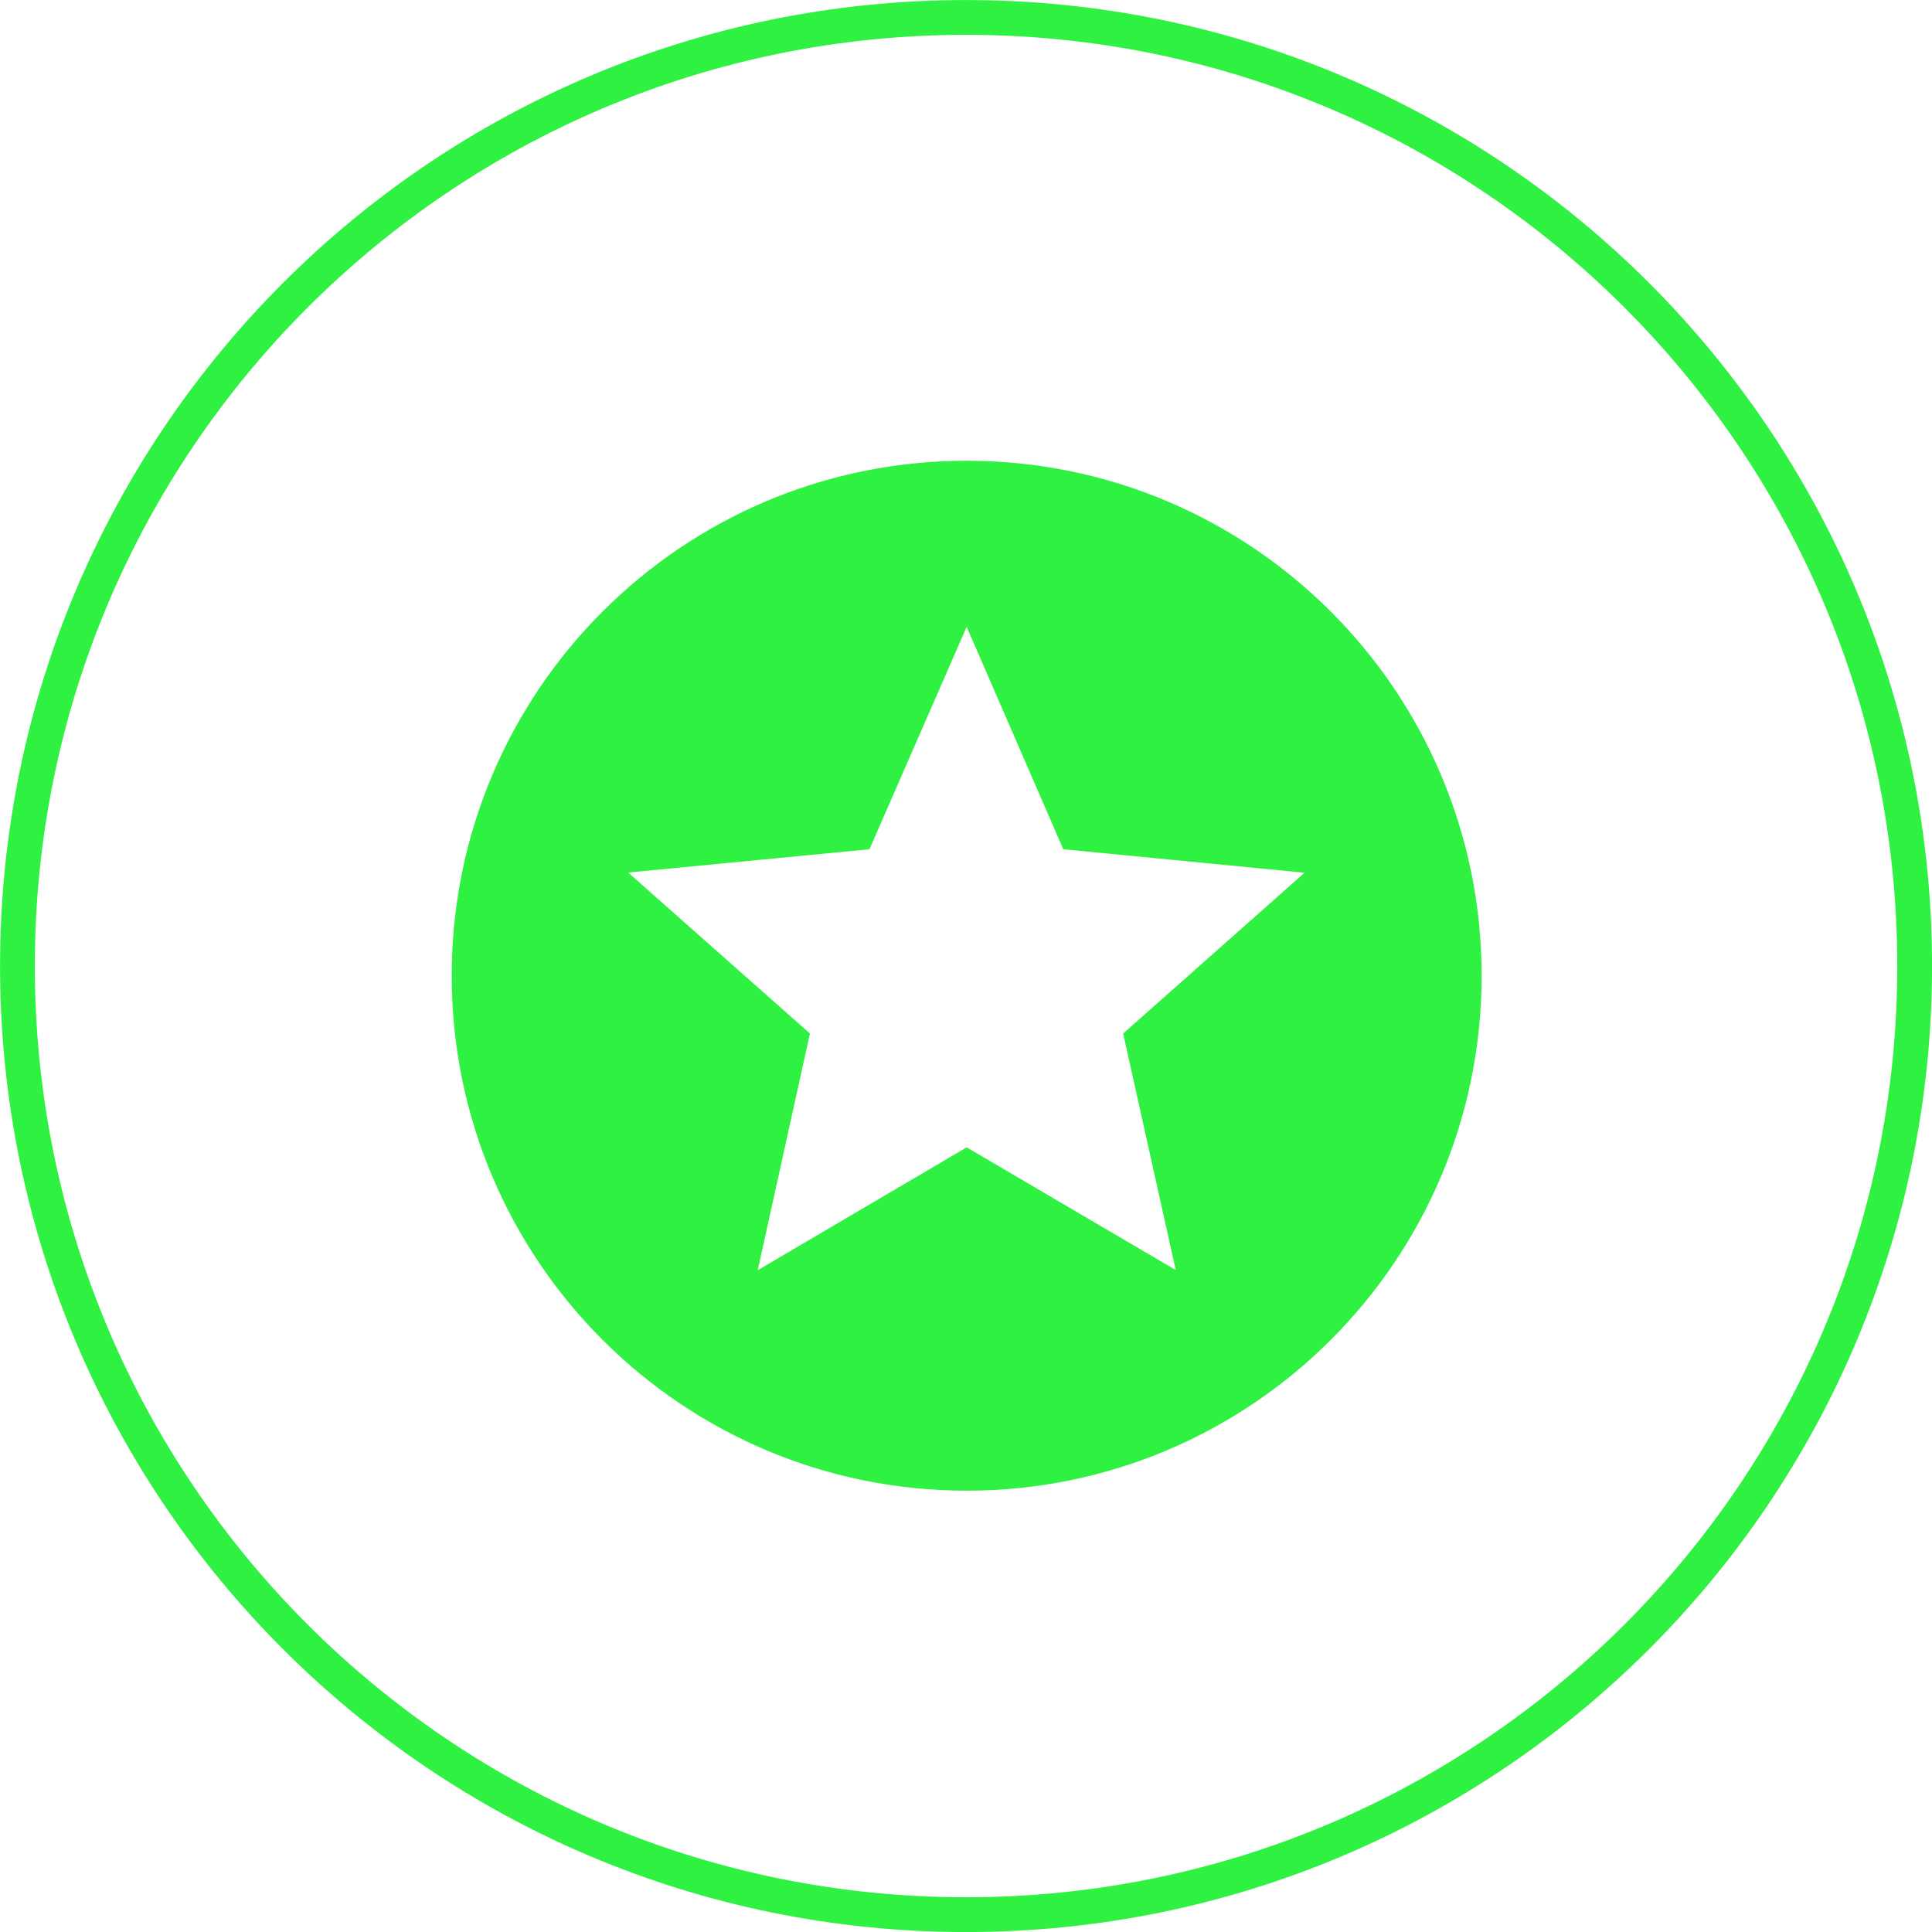
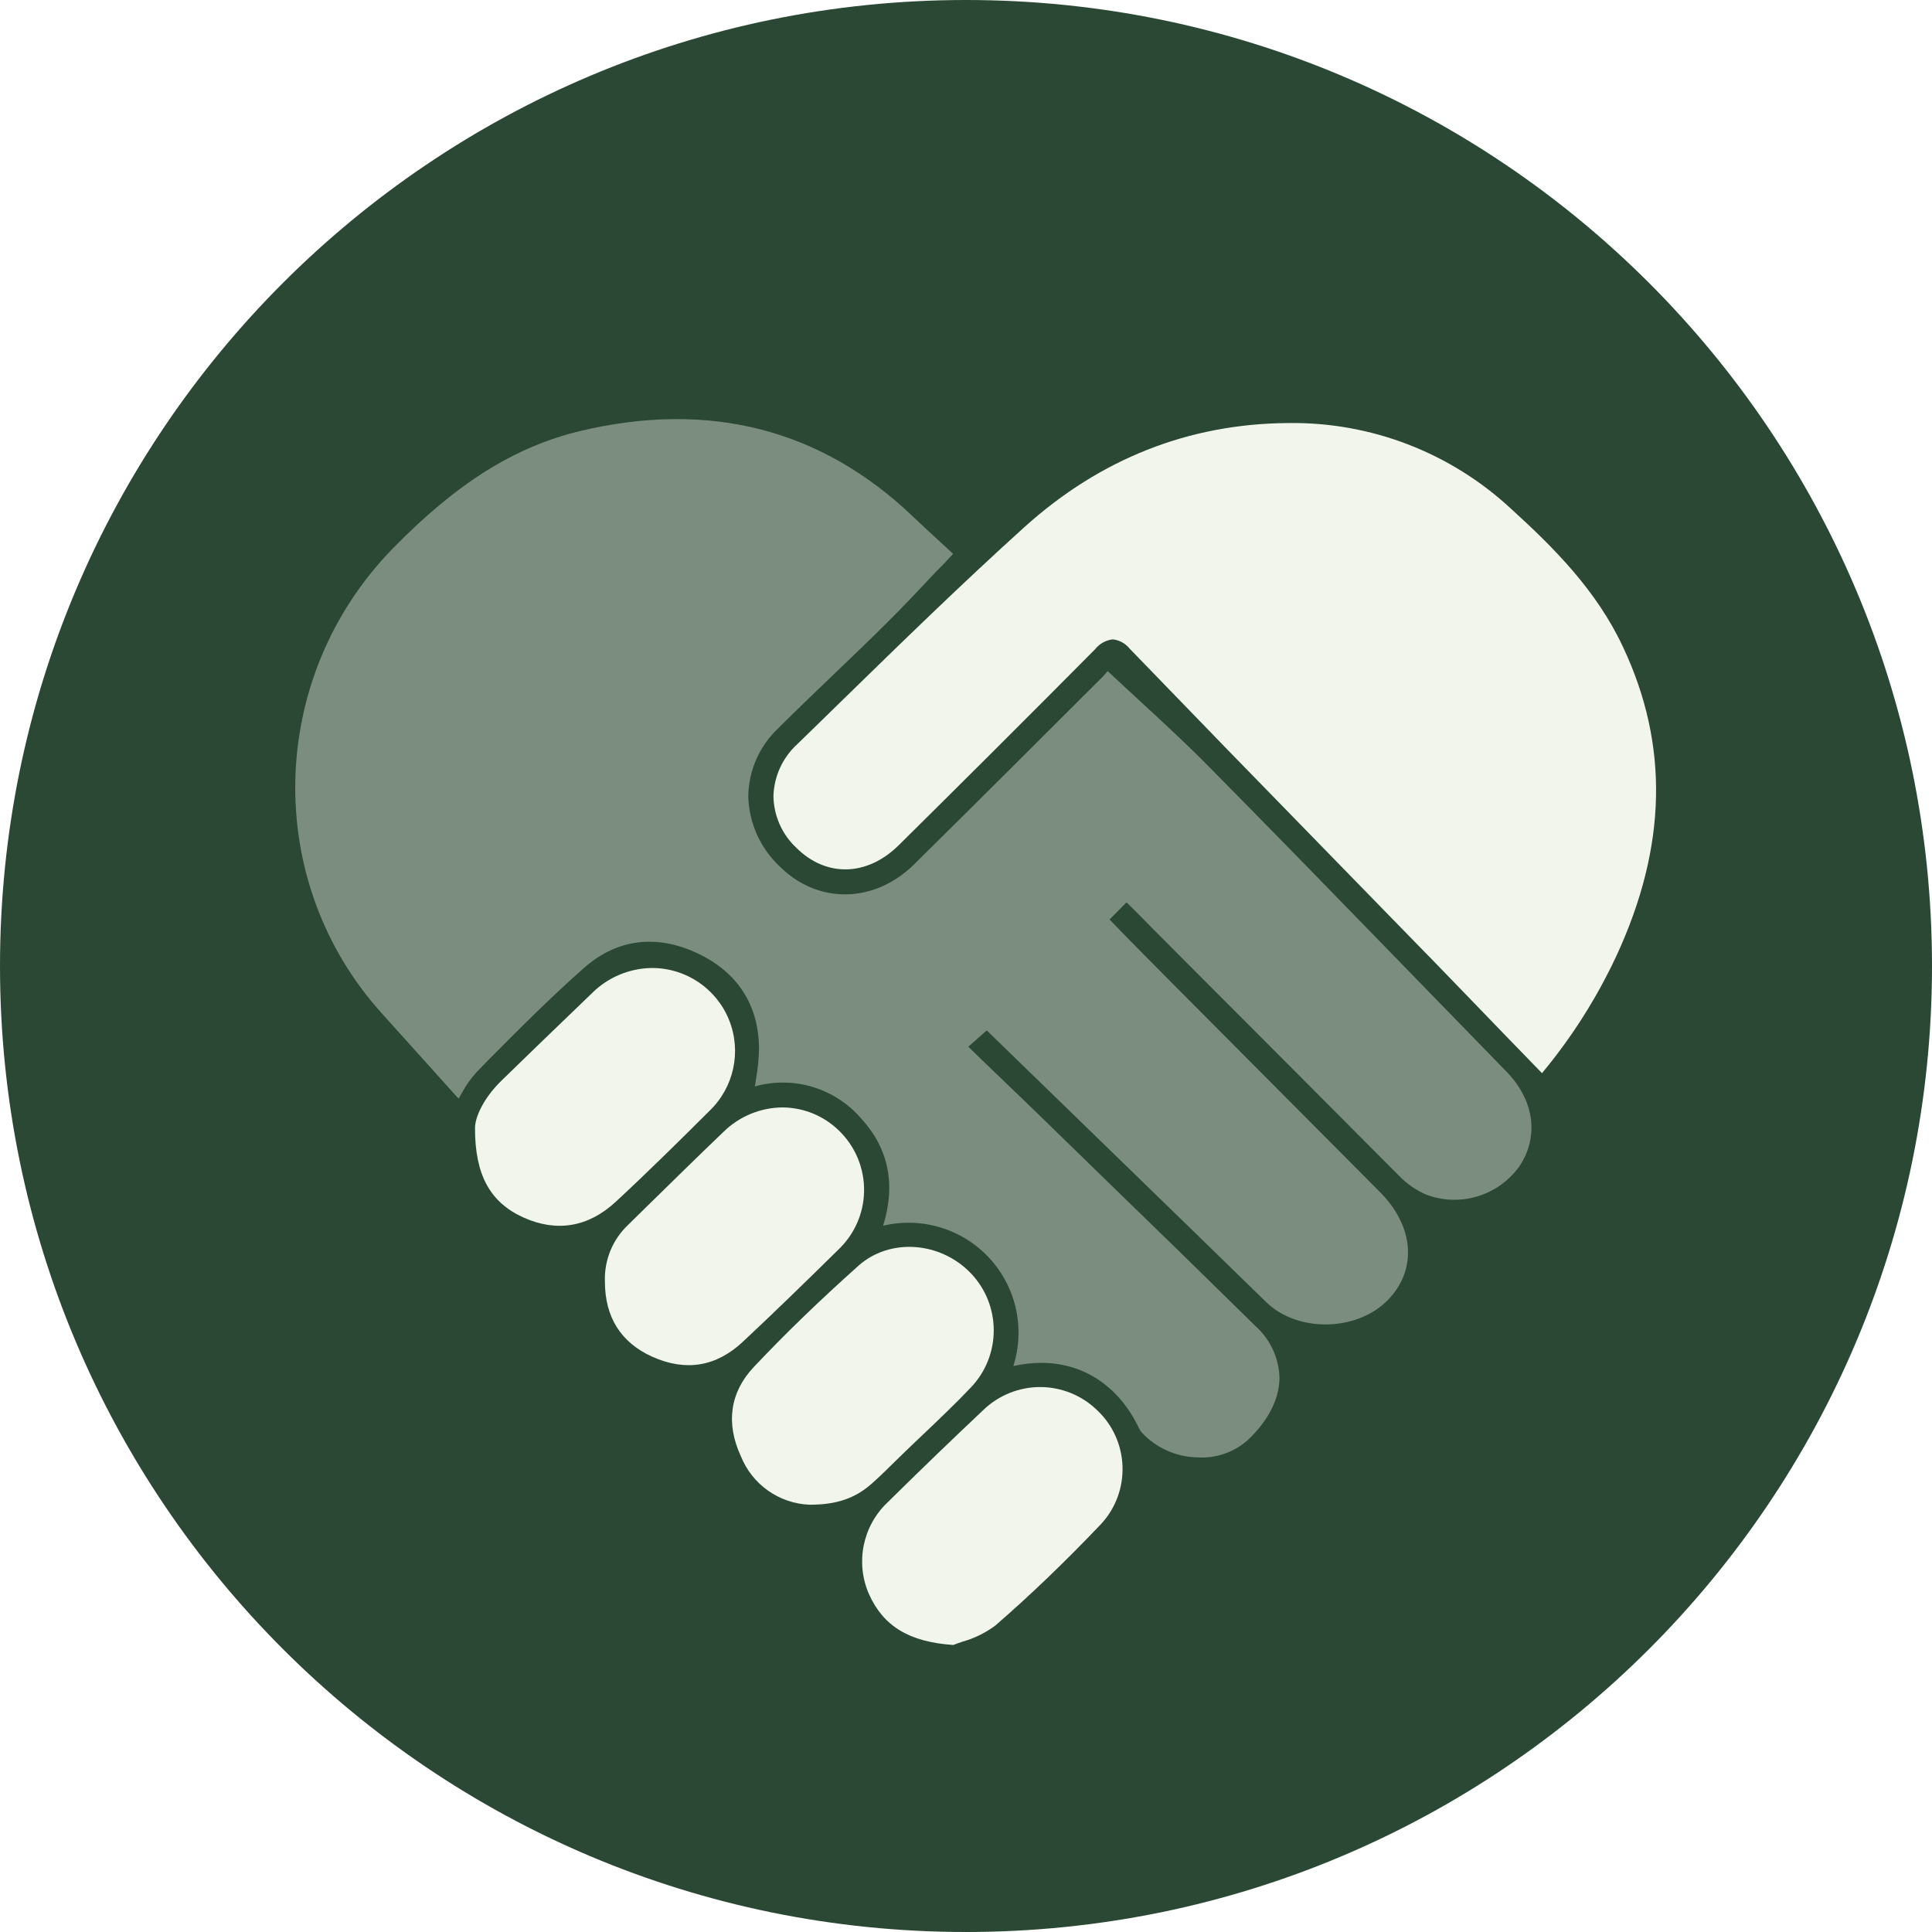
- <svg xmlns="http://www.w3.org/2000/svg" viewBox="0 0 213.85 213.85">
+ <svg xmlns="http://www.w3.org/2000/svg" viewBox="0 0 300 300">
  <defs>
-     <style>.cls-1{fill:none;stroke:#2ff141;stroke-miterlimit:10;stroke-width:3.85px;}.cls-2{fill:#2ff141;}</style>
+     <style>.cls-1{fill:#2b4835;}.cls-2,.cls-3{fill:#f2f5ec;}.cls-2{opacity:0.4;}</style>
  </defs>
  <g id="Livello_2" data-name="Livello 2">
-     <g id="content">
-       <circle class="cls-1" cx="106.93" cy="106.93" r="105" />
-       <path class="cls-2" d="M107,51a57,57,0,1,0,57,57A57,57,0,0,0,107,51Zm23.14,89.58L107,127l-23.13,13.6,5.78-26.2L69.53,96.58,96.24,94,107,69.38,117.69,94l26.71,2.6-20.08,17.8Z" />
+     <g id="Livello_1-2" data-name="Livello 1">
+       <circle class="cls-1" cx="150" cy="150" r="150" />
+       <path class="cls-2" d="M153.22,160c14,13.61,29.41,28.54,43.38,42.18,4.85,4.74,14,4.62,18.84-.25,4.65-4.69,4.19-11.45-1.15-16.82q-15.3-15.36-30.58-30.74l-.74-.74c-3.58-3.6-7.16-7.2-10.68-10.85l2.63-2.66c.94.88,3.52,3.51,3.61,3.61l6.13,6.16Q201,166.25,217.27,182.6a13.16,13.16,0,0,0,4.09,2.86A12.38,12.38,0,0,0,236,181c3-4.6,2.22-10.19-2.07-14.59q-7.59-7.78-15.15-15.58c-10.13-10.42-20.59-21.19-31-31.72-3.57-3.63-7.39-7.14-11.09-10.55q-2.35-2.16-4.7-4.35l-.19.22c-.18.22-.37.45-.58.66-9.58,9.57-19.49,19.46-29.28,29.13-6.16,6.08-14.93,6.22-20.86.33a15.5,15.5,0,0,1-4.89-10.89,14.79,14.79,0,0,1,4.64-10.56c3-3,6.16-6,9.19-8.92,2.7-2.58,5.39-5.16,8-7.78,2.46-2.43,4.77-4.91,7.23-7.53C146.22,87.9,147.1,87,148,86l-1.71-1.58c-1.54-1.41-3.07-2.82-4.58-4.26-14.21-13.55-31.58-18-51.63-13.23C79.9,69.38,70.94,75,61,85.16c-19.54,20-20.28,51.71-1.66,72.25l6.61,7.35,4.95,5.5c.1.12.21.22.32.33l.43-.75A15.54,15.54,0,0,1,74,166.49l1.94-2c4.74-4.77,9.65-9.71,14.79-14.23s11.31-5.21,17.64-2.2c6.16,2.92,9.44,8,9.49,14.73a30.44,30.44,0,0,1-.51,5c0,.3-.09.61-.14.91a16.05,16.05,0,0,1,16.53,5c4.25,4.64,5.38,10.23,3.39,16.63a17.07,17.07,0,0,1,20.22,21.79,19.84,19.84,0,0,1,4.32-.5c6.36,0,11.76,3.4,14.91,9.59l.15.3a4.27,4.27,0,0,0,.62,1,12.17,12.17,0,0,0,8.58,3.79,10.72,10.72,0,0,0,7.86-2.72c3.17-3,4.86-6.36,4.89-9.63a11.17,11.17,0,0,0-3.69-8q-11.31-11.13-22.7-22.16-5.92-5.76-11.84-11.53c-2.43-2.37-7.67-7.34-10.09-9.73Z" />
+       <path class="cls-3" d="M130.69,108.84q-3.42,3.34-6.85,6.68a11.37,11.37,0,0,0-3.74,8.09,11.2,11.2,0,0,0,3.52,8c4.63,4.64,11,4.5,15.92-.35,9-8.9,19.63-19.48,30.51-30.45a4.08,4.08,0,0,1,2.74-1.53h0a3.91,3.91,0,0,1,2.63,1.45q15.07,15.61,30.24,31.13l12.93,13.27c4.91,5,9.8,10.1,14.76,15.23l6.09,6.28A84.18,84.18,0,0,0,251,148.42c7.86-17,8.19-32.76,1-48C247.92,91.69,241.24,85,234.63,79A49.75,49.75,0,0,0,200,65.69c-15.4.11-29.17,5.55-40.93,16.16C149.39,90.59,139.88,99.87,130.69,108.84Z" />
+       <path class="cls-3" d="M133.29,196.55c-6.11,5.47-11.43,10.61-16.24,15.72-3.69,3.91-4.39,8.71-2,13.87a12,12,0,0,0,10.61,7.51h.12c4.13,0,7-1,9.51-3.21,1.16-1,2.27-2.12,3.38-3.2l1.25-1.22q1.65-1.61,3.33-3.19c2.51-2.39,5.11-4.86,7.53-7.41a12.84,12.84,0,0,0,0-17.68C146,192.74,138.15,192.21,133.29,196.55Z" />
+       <path class="cls-3" d="M77.91,167.76c-2.92,2.83-4.2,5.87-4.15,7.49v0c0,7.21,2.36,11.47,7.52,13.8s10.08,1.49,14.29-2.4c5.13-4.75,10.23-9.8,14.59-14.15a12.88,12.88,0,0,0-8.88-22.19A13.38,13.38,0,0,0,92,154.14l-1.84,1.78Q84,161.83,77.91,167.76Z" />
+       <path class="cls-3" d="M161.51,215.38a12.7,12.7,0,0,0-8.73,3.48c-4.84,4.56-9.75,9.29-15,14.47a12.63,12.63,0,0,0-2.85,14.2c2.24,5,6.28,7.45,13.11,7.9.41-.17.9-.34,1.44-.52a15.49,15.49,0,0,0,5.09-2.51c5.42-4.7,10.81-9.87,16.46-15.81a12.57,12.57,0,0,0-.62-17.57A12.72,12.72,0,0,0,161.51,215.38Z" />
+       <path class="cls-3" d="M130.56,175.85a12.64,12.64,0,0,0-9.07-3.89,13.22,13.22,0,0,0-9.14,3.79c-3.67,3.51-7.29,7.06-10.92,10.62l-3.85,3.78A11.54,11.54,0,0,0,93.93,199h0c0,5.57,2.52,9.5,7.37,11.68,5.19,2.32,9.92,1.54,14.06-2.34,5.06-4.73,10-9.55,14.83-14.31A12.78,12.78,0,0,0,130.56,175.85Z" />
    </g>
  </g>
</svg>
